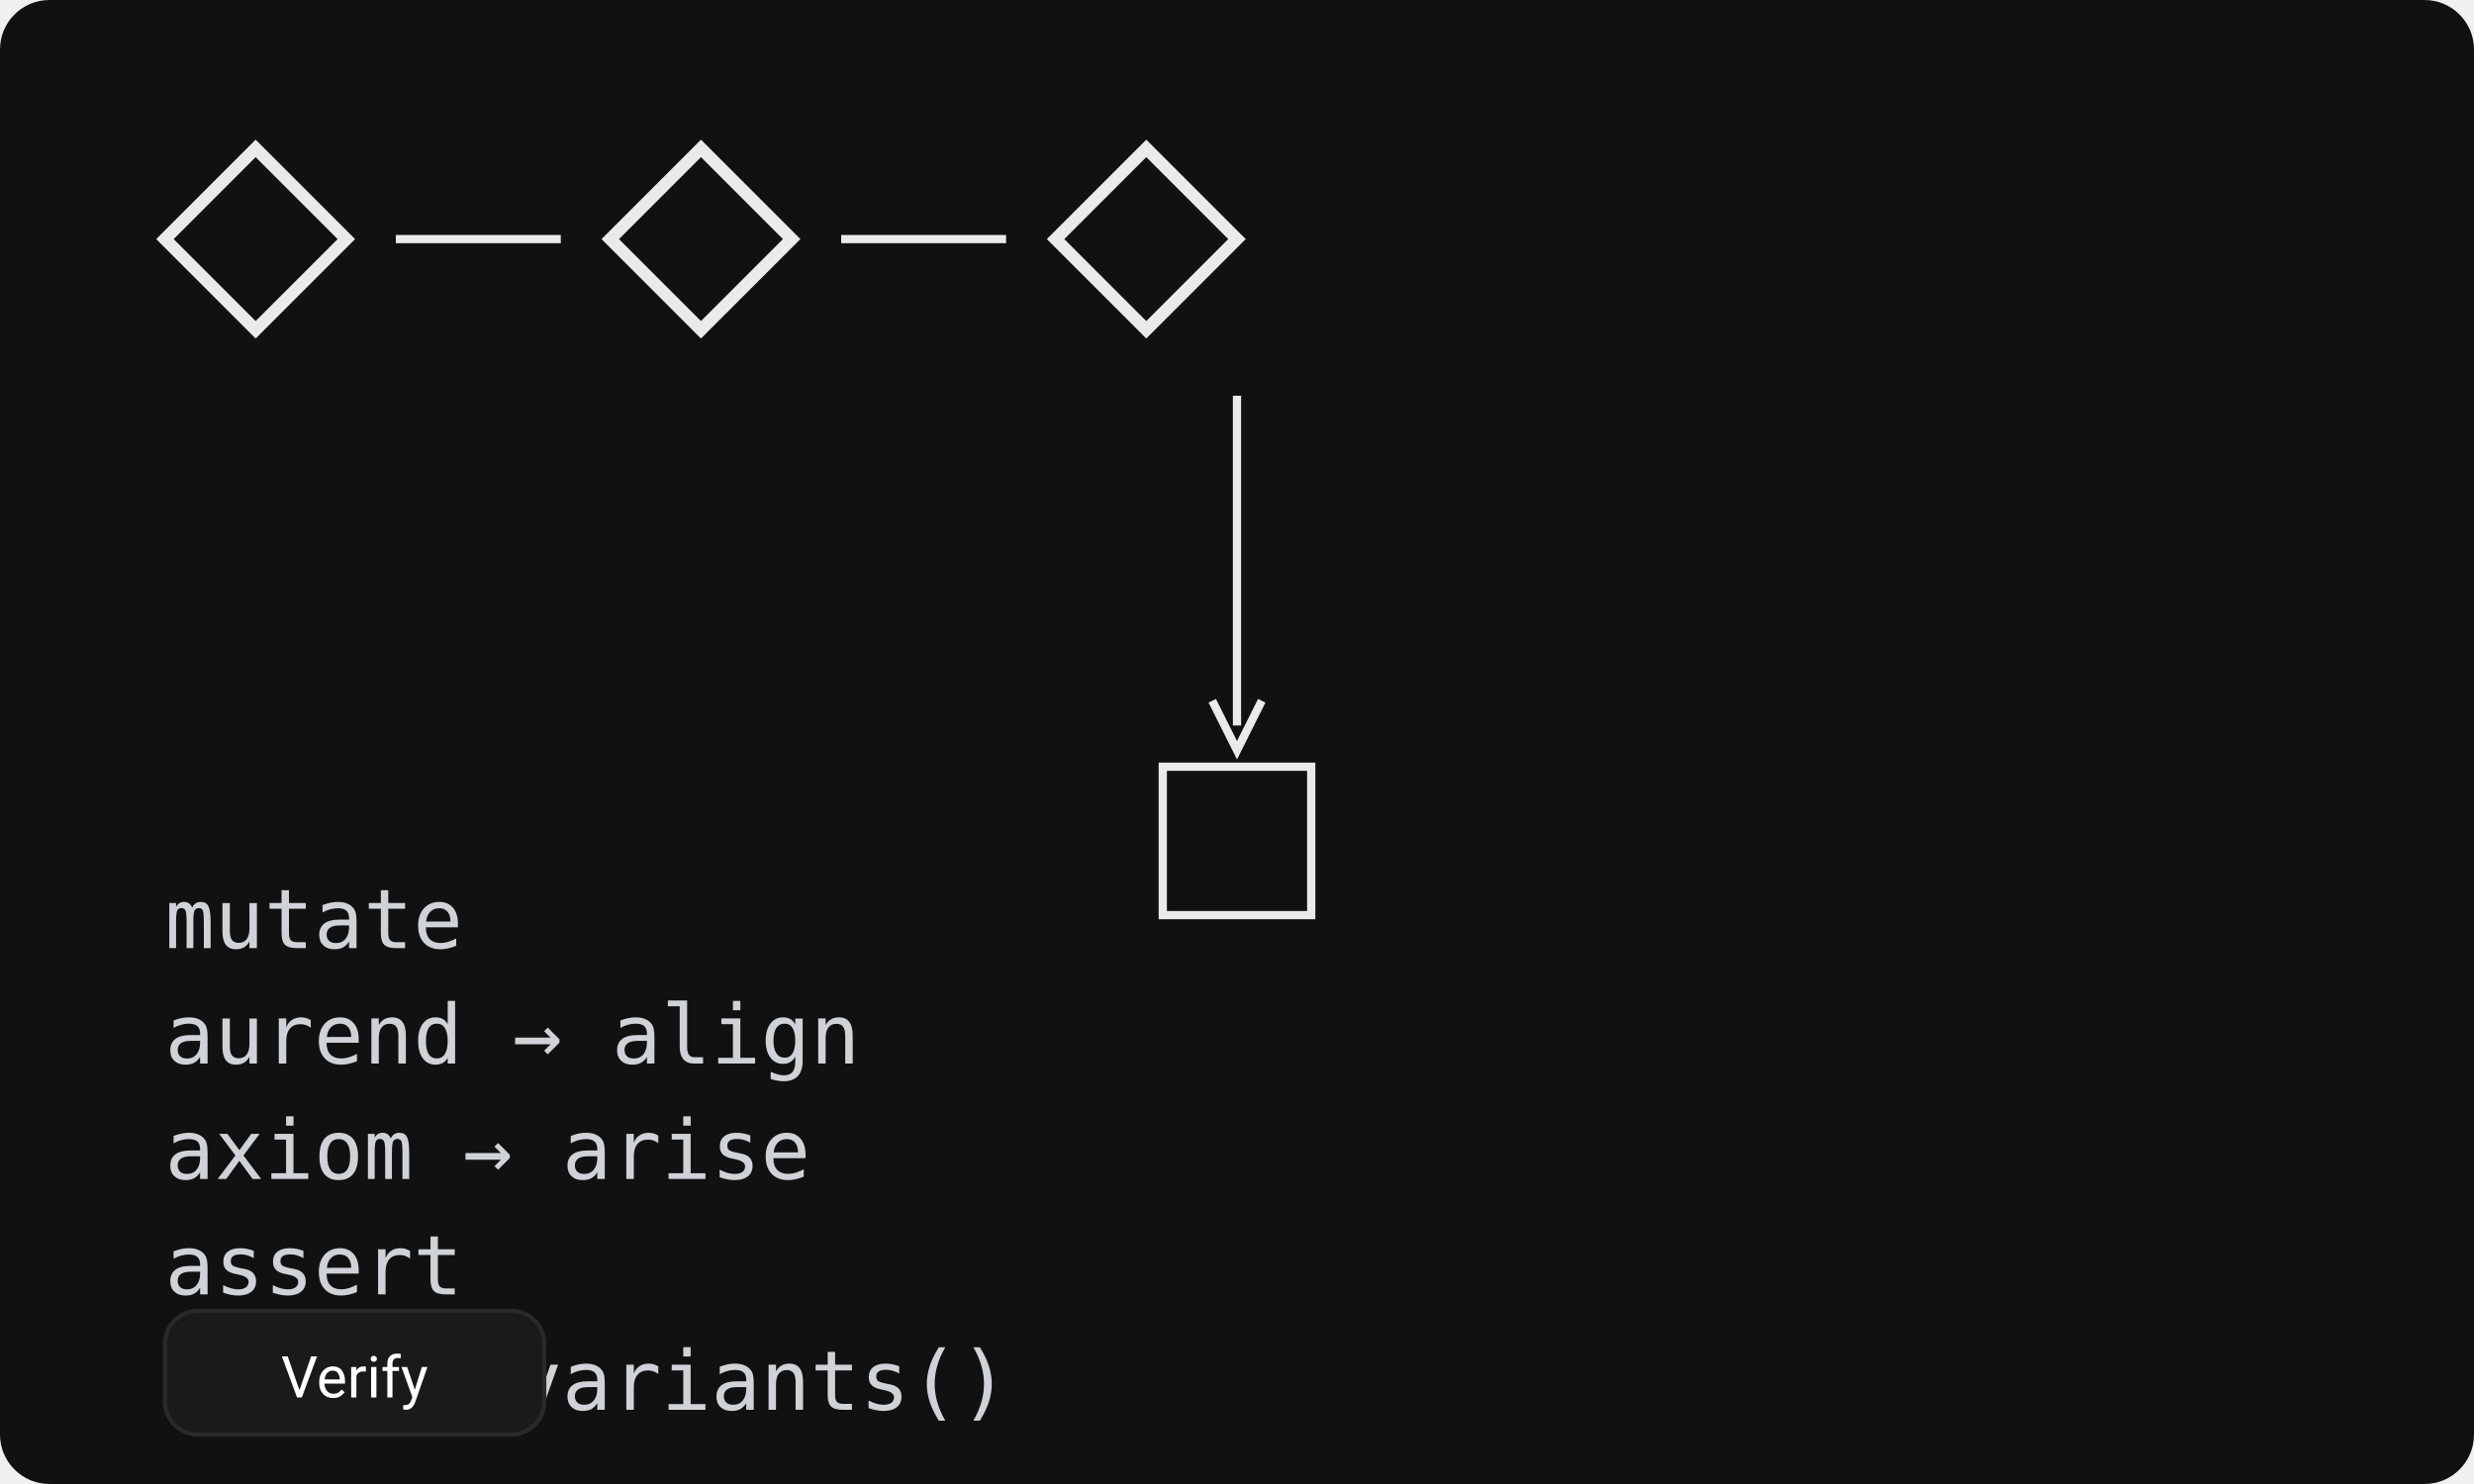
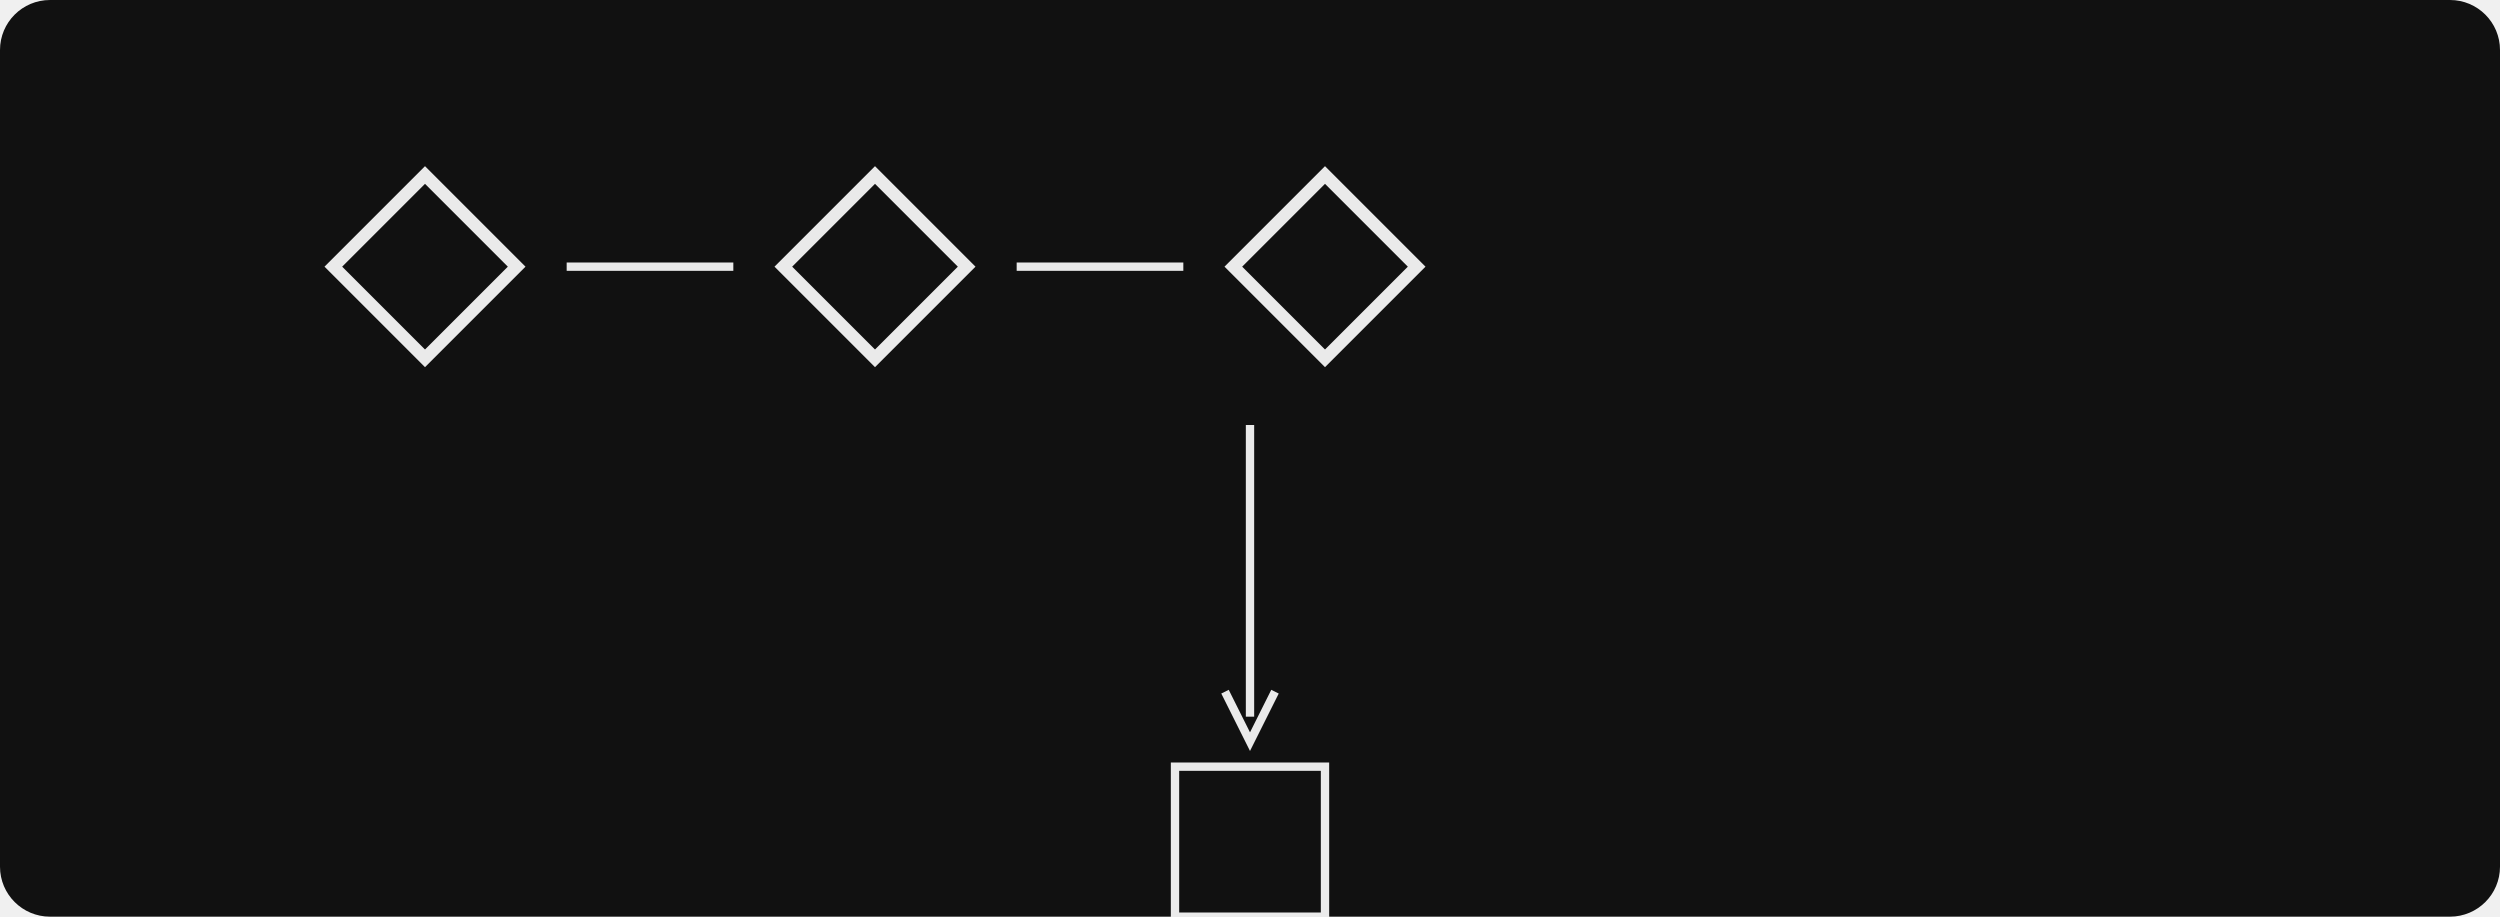
- <svg xmlns="http://www.w3.org/2000/svg" width="600" height="360" viewBox="0 0 600 360">
-   <rect x="0" y="0" width="600" height="360" rx="12" fill="#111" />
-   <g transform="translate(40, 36)" fill="none" stroke="#eaeaea" stroke-width="3">
+ <svg xmlns="http://www.w3.org/2000/svg" width="600" height="220" viewBox="0 0 600 220">
+   <rect x="0" y="0" width="600" height="220" rx="12" fill="#111" />
+   <g transform="translate(80, 42)" fill="none" stroke="#eaeaea" stroke-width="3">
    <polygon points="0,22 22,0 44,22 22,44" />
    <line x1="56" y1="22" x2="96" y2="22" stroke-width="2" />
    <polygon transform="translate(108,0)" points="0,22 22,0 44,22 22,44" />
    <line x1="164" y1="22" x2="204" y2="22" stroke-width="2" />
    <polygon transform="translate(216,0)" points="0,22 22,0 44,22 22,44" />
  </g>
-   <g transform="translate(300, 36)" stroke="#eaeaea" fill="none" stroke-width="2">
-     <line x1="0" y1="60" x2="0" y2="140" />
-     <polyline points="-6,134 0,146 6,134" />
-     <rect x="-18" y="150" width="36" height="36" />
-   </g>
-   <g font-family="ui-monospace, SFMono-Regular, Menlo, Consolas, monospace" font-size="20" fill="#cfd3d7">
-     <text x="40" y="230">mutate</text>
-     <text x="40" y="258">aurend → align</text>
-     <text x="40" y="286">axiom  → arise</text>
-     <text x="40" y="314">assert</text>
-     <text x="40" y="342">core_invariants()</text>
-   </g>
-   <g transform="translate(40, 318)">
-     <rect width="92" height="30" rx="8" fill="#1a1a1a" stroke="#2a2a2a" />
-     <text x="46" y="21" text-anchor="middle" fill="#ffffff" font-family="ui-sans-serif, system-ui, -apple-system, Segoe UI, Roboto, Helvetica Neue, Arial" font-size="14">Verify</text>
+   <g transform="translate(300, 42)" stroke="#eaeaea" fill="none" stroke-width="2">
+     <line x1="0" y1="60" x2="0" y2="130" />
+     <polyline points="-6,124 0,136 6,124" />
+     <rect x="-18" y="142" width="36" height="36" />
  </g>
</svg>
